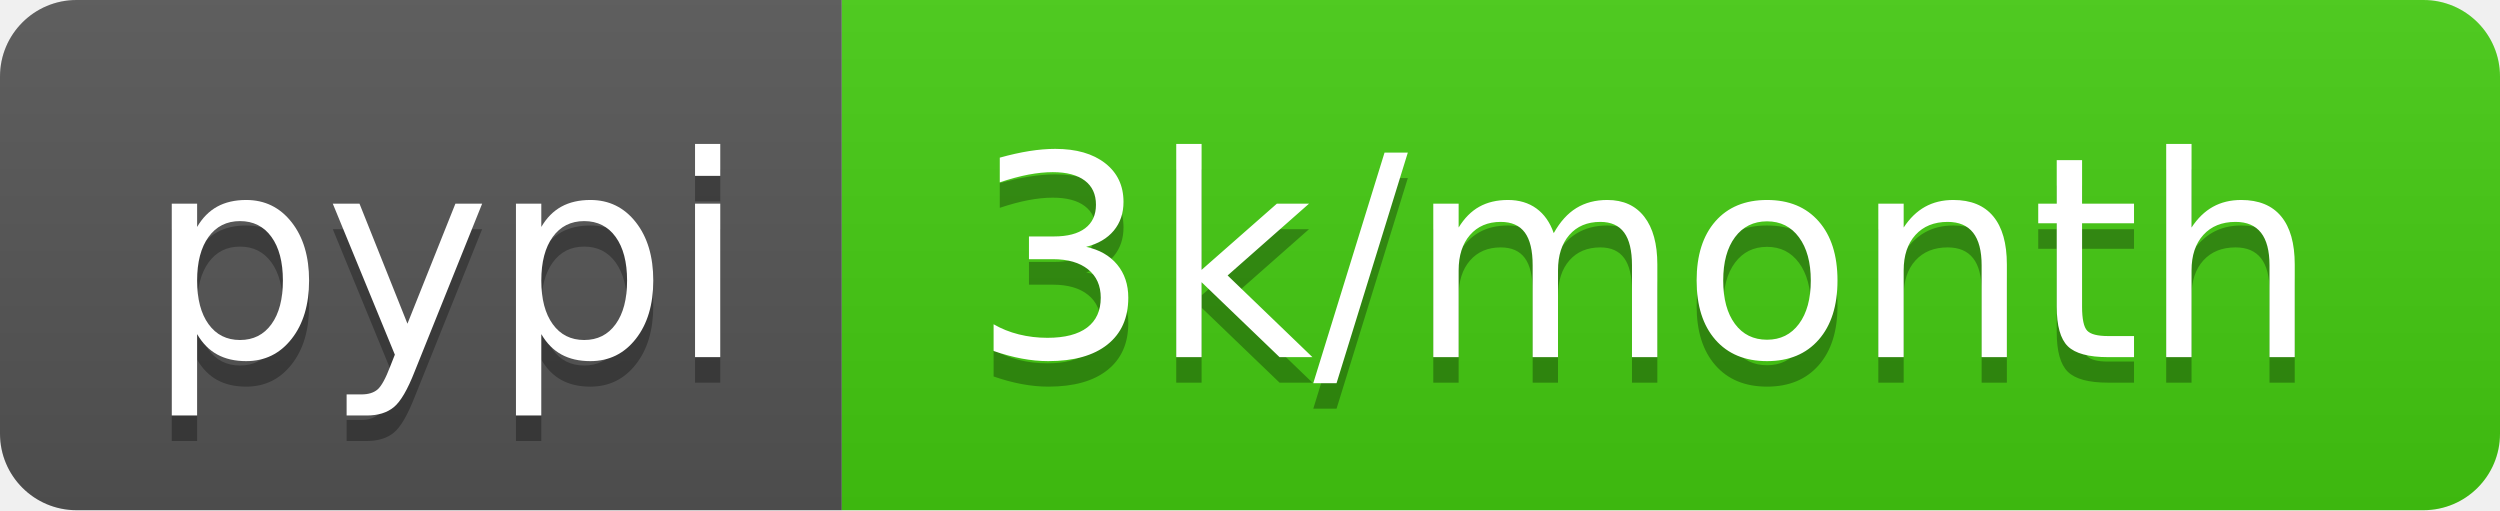
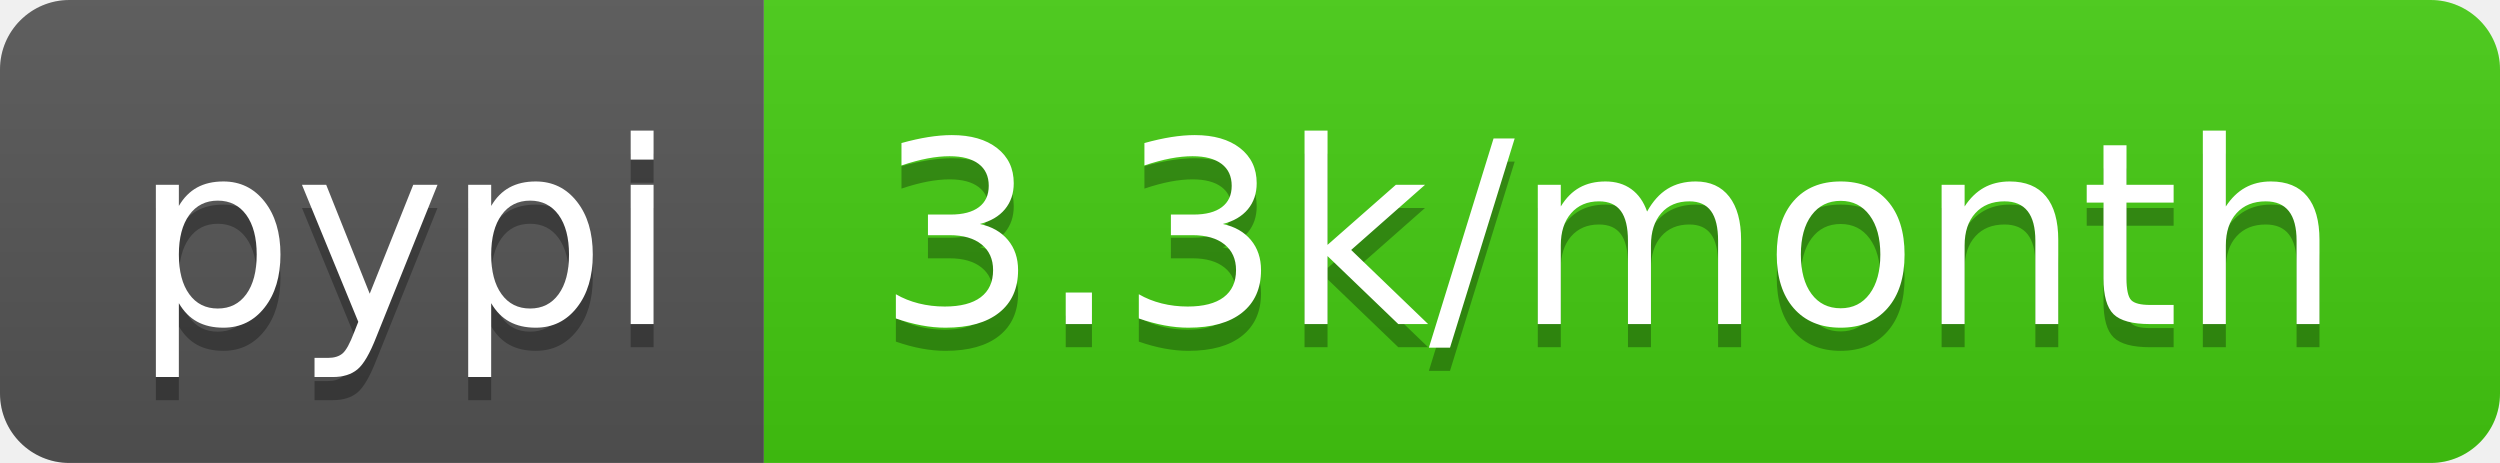
- <svg xmlns="http://www.w3.org/2000/svg" width="98" height="20">
+ <svg xmlns="http://www.w3.org/2000/svg" width="108" height="20">
  <linearGradient id="b" x2="0" y2="100%">
    <stop offset="0" stop-color="#bbb" stop-opacity=".1" />
    <stop offset="1" stop-opacity=".1" />
  </linearGradient>
  <clipPath id="a">
-     <rect width="98" height="20" rx="3" fill="#fff" />
+     <rect width="108" height="20" rx="3" fill="#fff" />
  </clipPath>
  <g clip-path="url(#a)">
    <path fill="#555" d="M0 0h33v20H0z" />
-     <path fill="#4c1" d="M33 0h65v20H33z" />
-     <path fill="url(#b)" d="M0 0h98v20H0z" />
+     <path fill="#4c1" d="M33 0h75v20H33z" />
+     <path fill="url(#b)" d="M0 0h108v20H0z" />
  </g>
  <g fill="#fff" text-anchor="middle" font-family="DejaVu Sans,Verdana,Geneva,sans-serif" font-size="110">
    <text x="175" y="150" fill="#010101" fill-opacity=".3" transform="scale(.1)" textLength="230">pypi</text>
    <text x="175" y="140" transform="scale(.1)" textLength="230">pypi</text>
-     <text x="645" y="150" fill="#010101" fill-opacity=".3" transform="scale(.1)" textLength="550">3k/month</text>
-     <text x="645" y="140" transform="scale(.1)" textLength="550">3k/month</text>
+     <text x="695" y="150" fill="#010101" fill-opacity=".3" transform="scale(.1)" textLength="650">3.3k/month</text>
+     <text x="695" y="140" transform="scale(.1)" textLength="650">3.3k/month</text>
  </g>
</svg>
